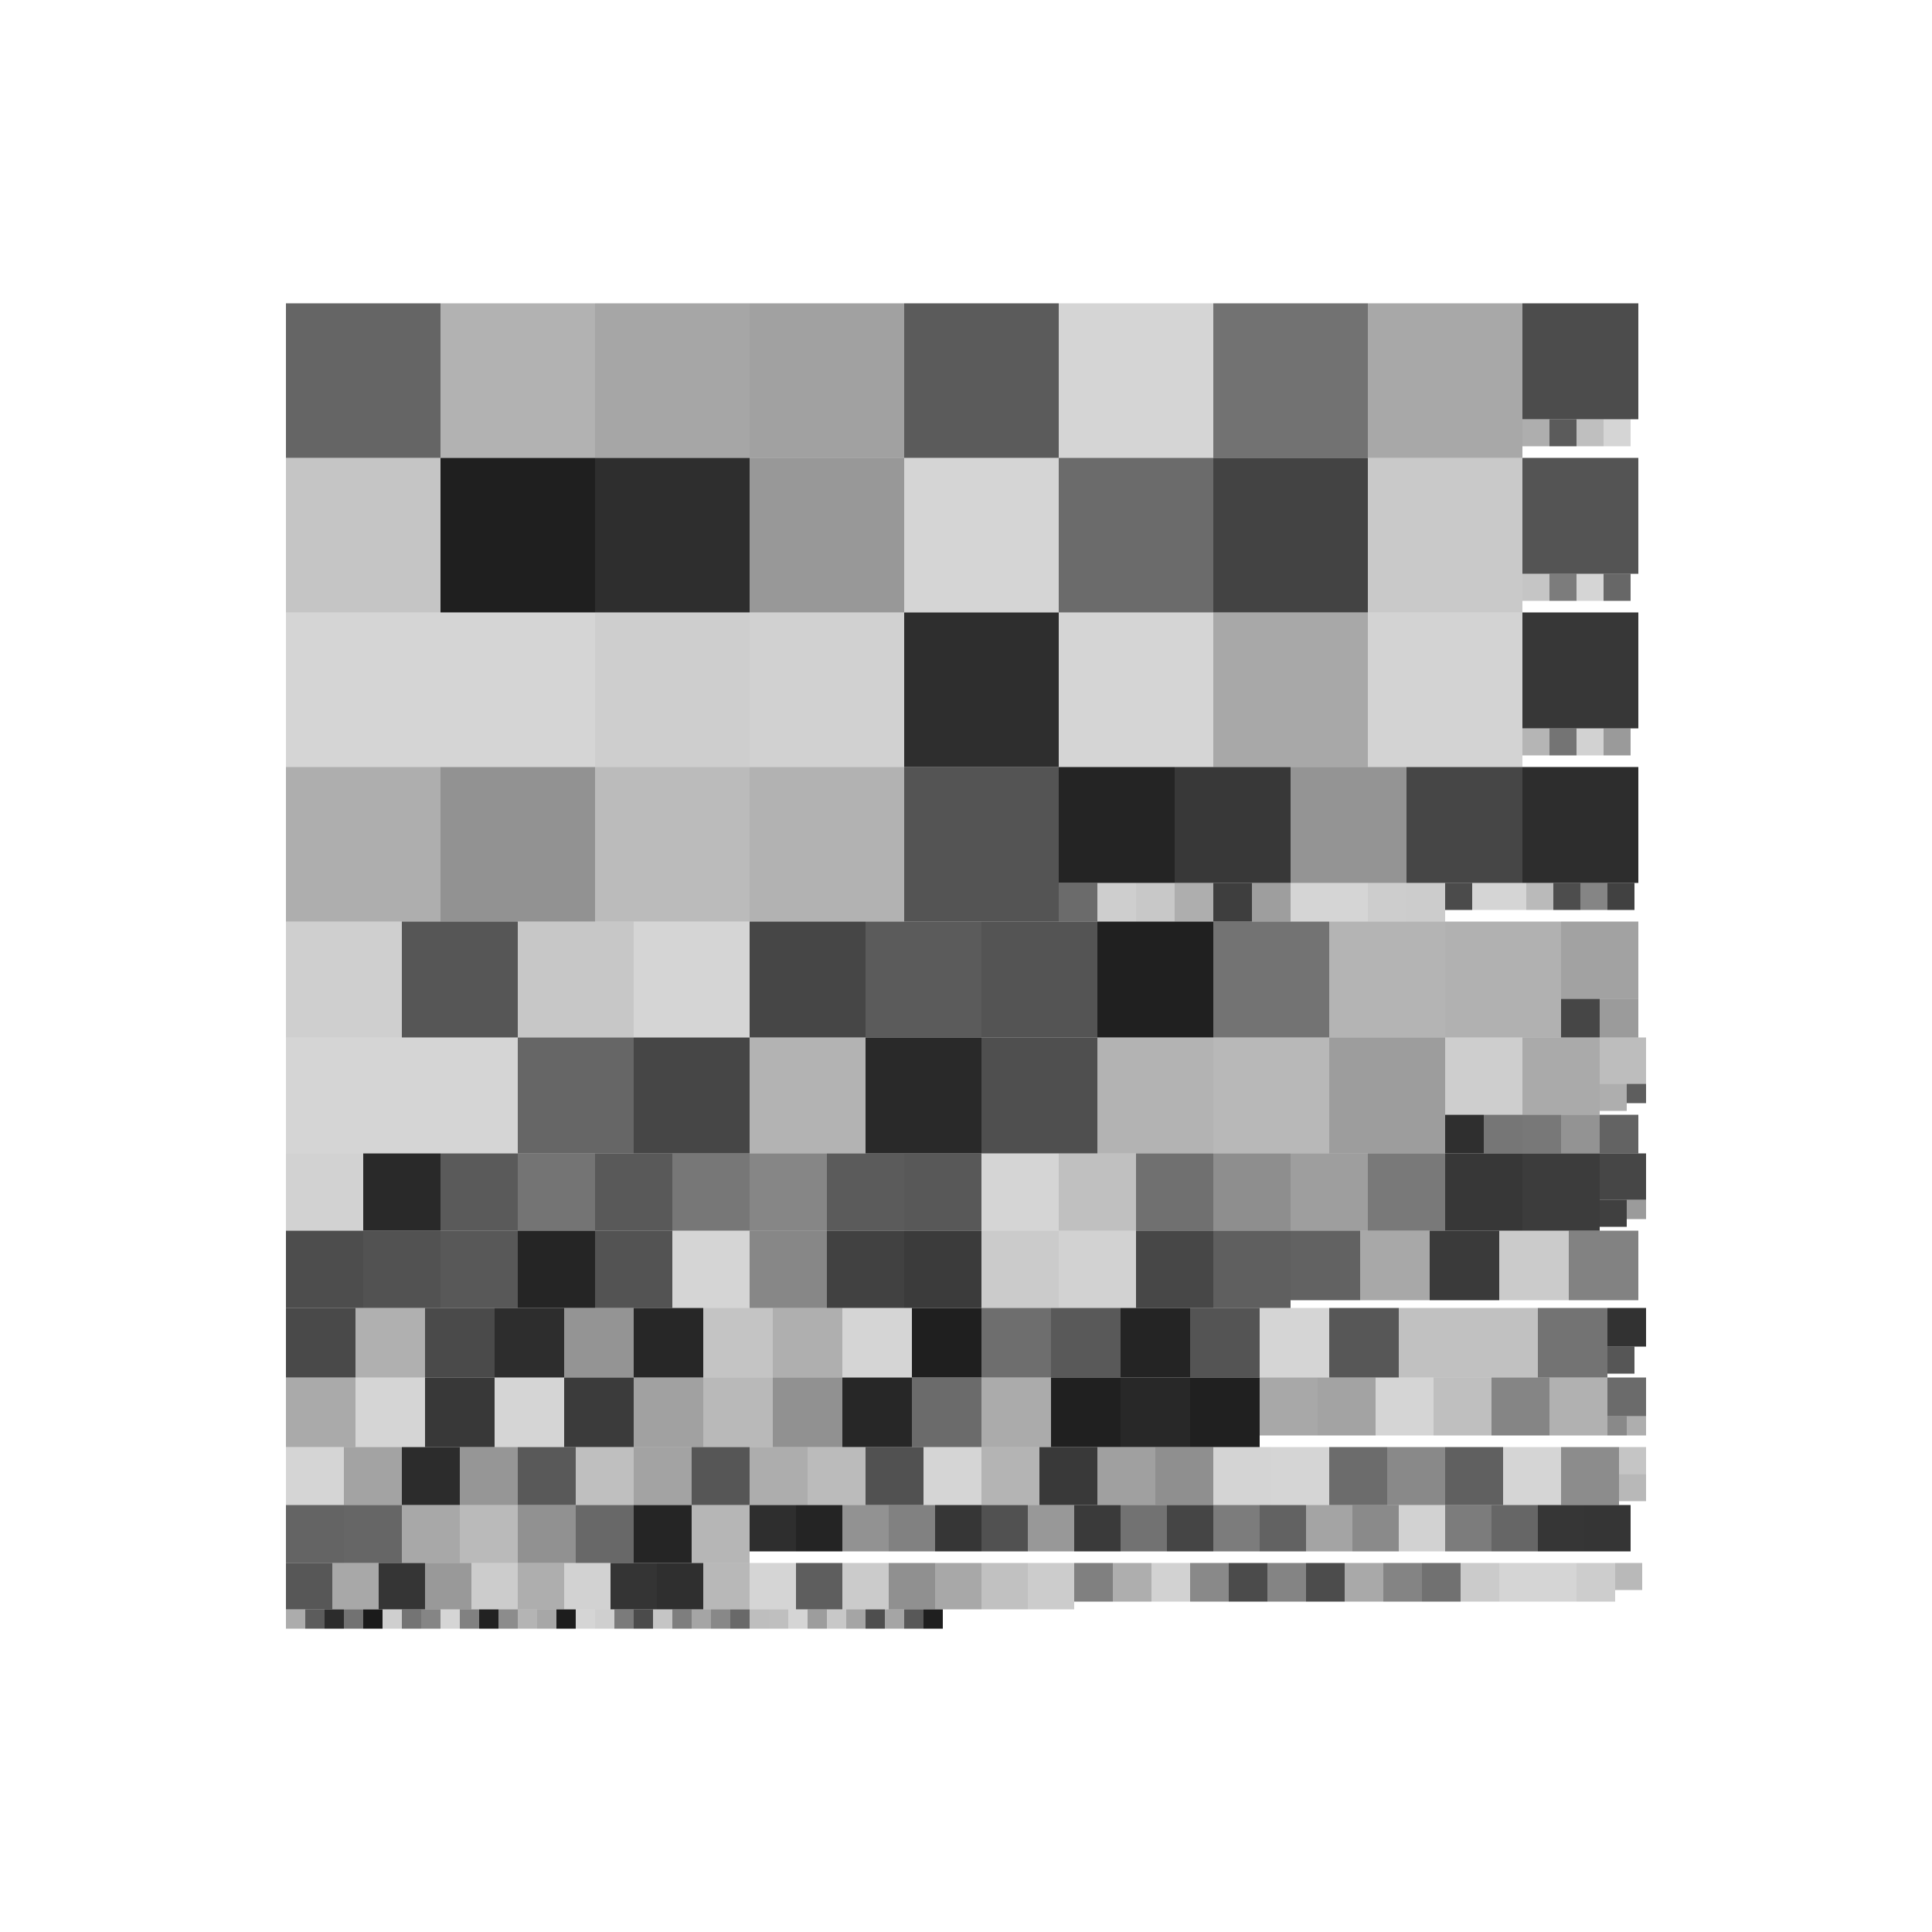
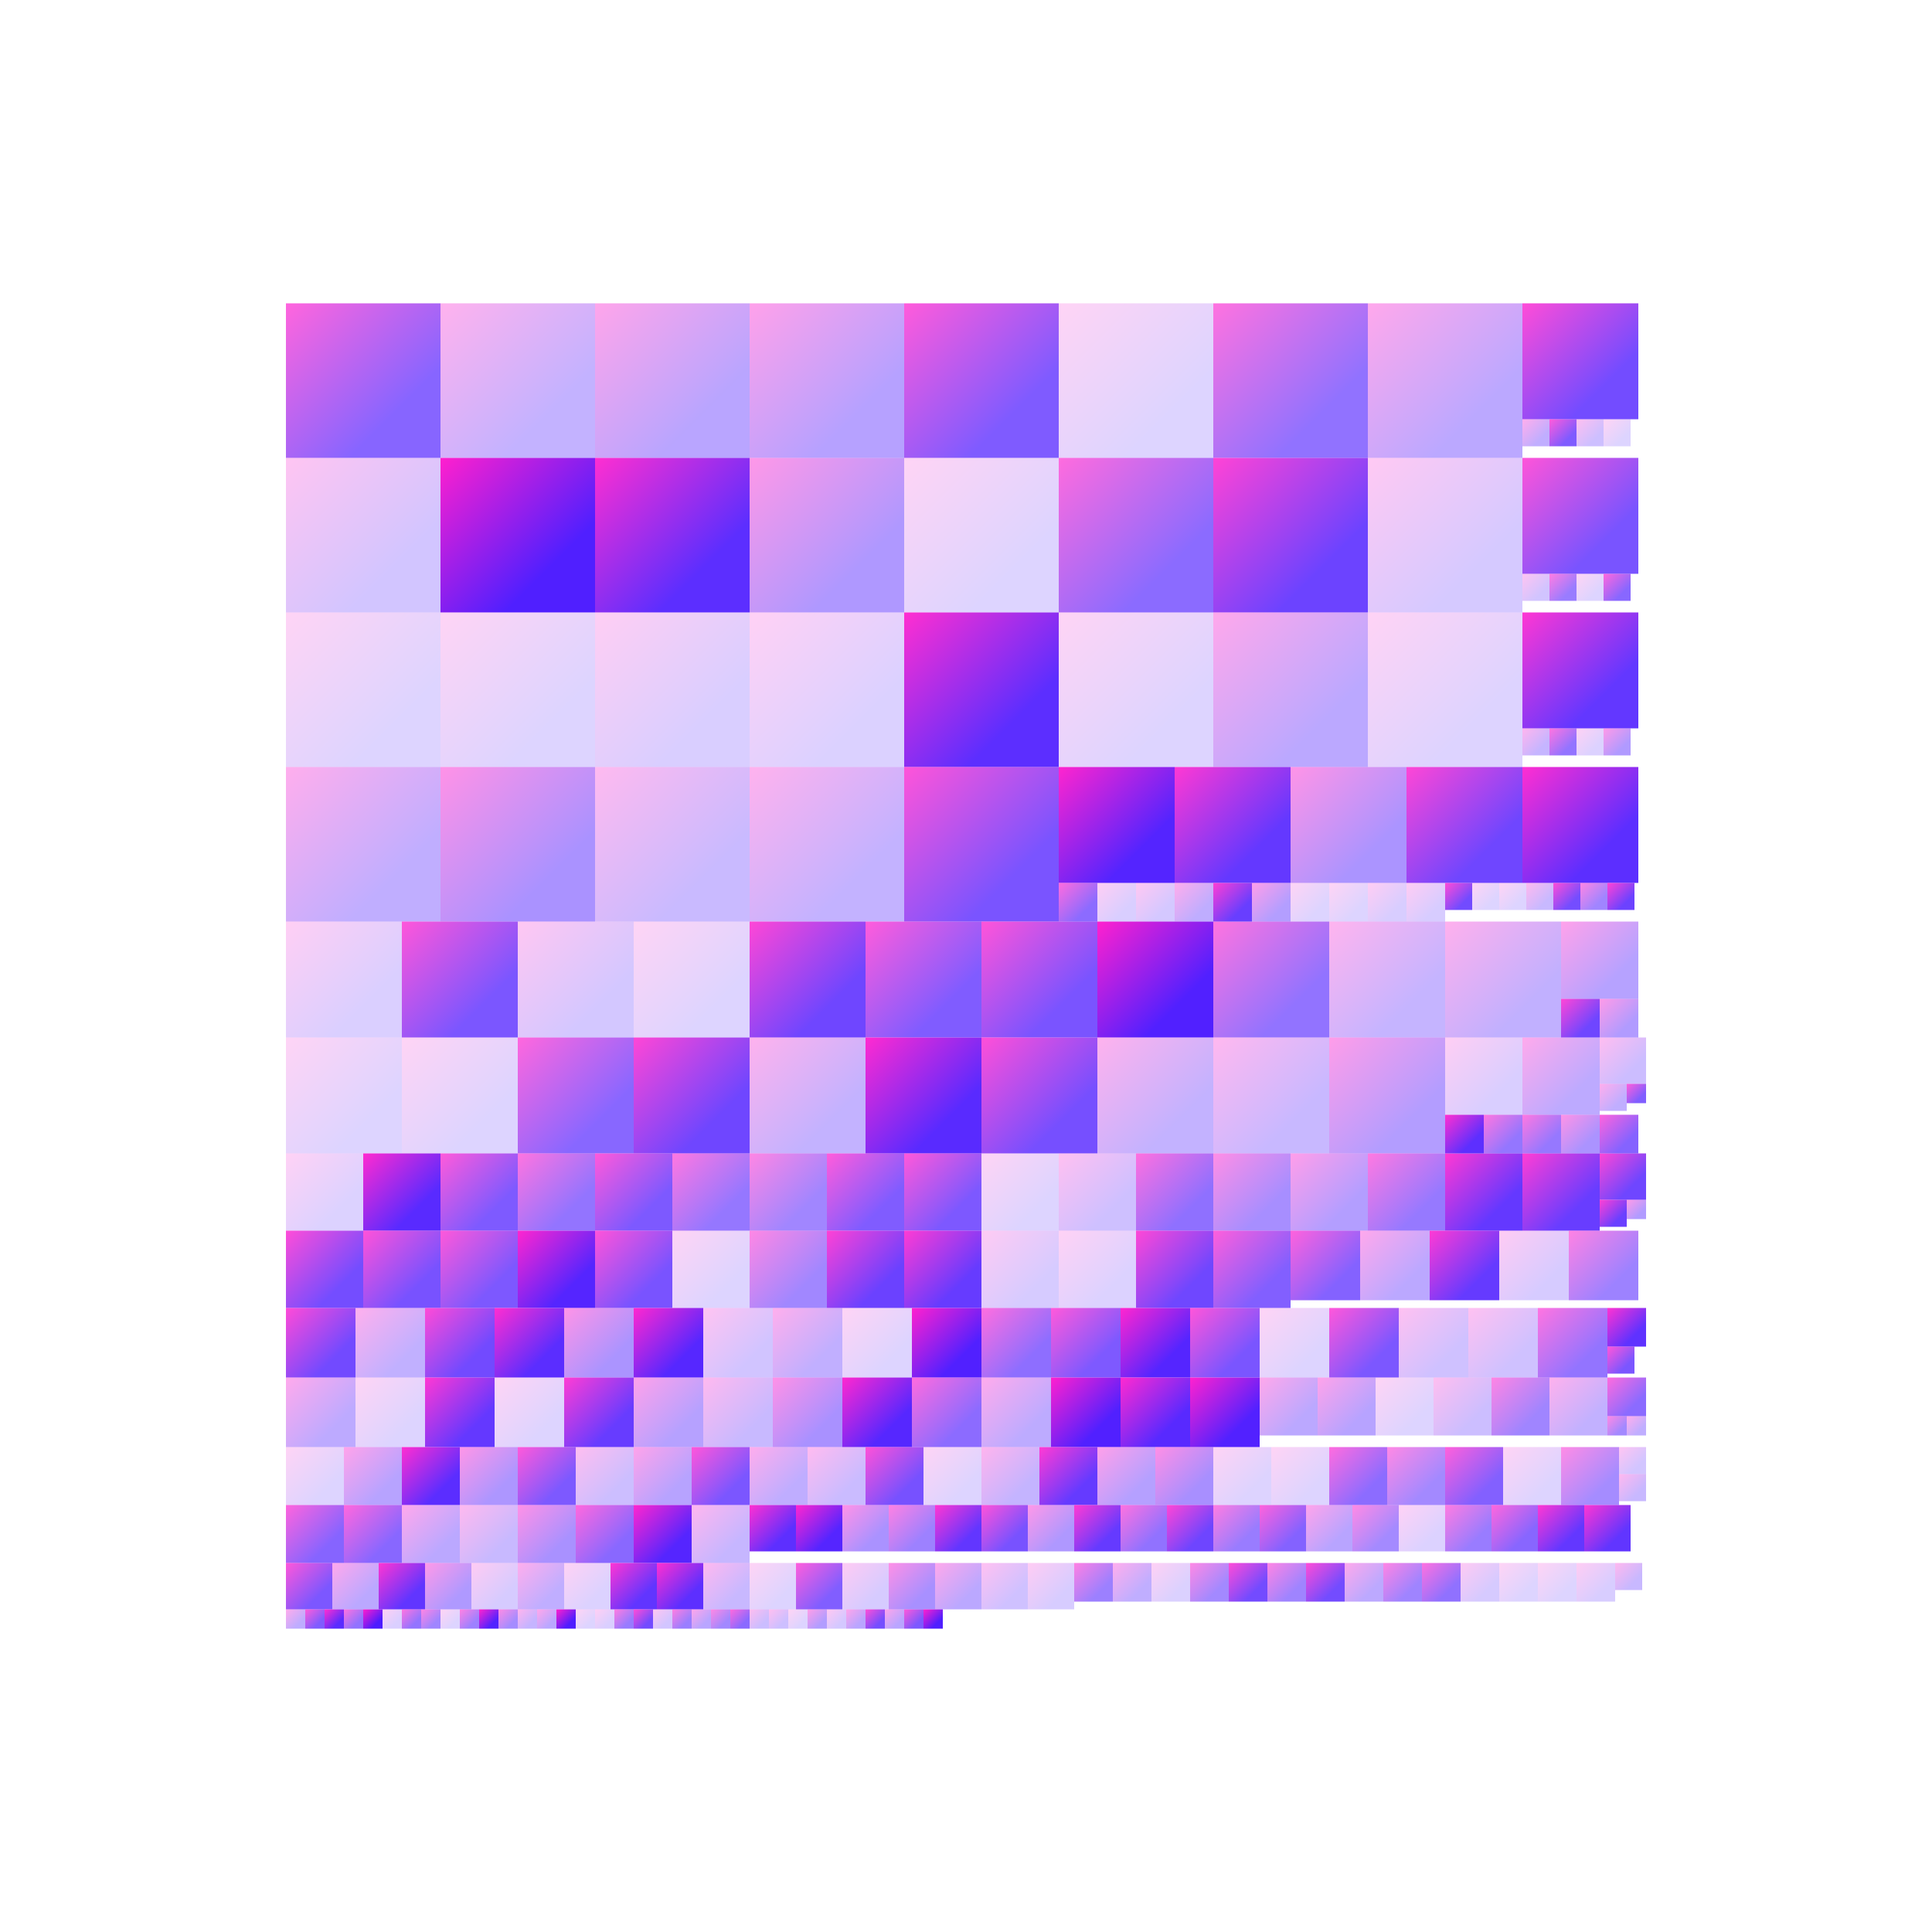
<svg xmlns="http://www.w3.org/2000/svg" width="500" height="500" style="width: 500px; height: 500px;">
-   <g transform="translate(               74,               78.5             )">
+   <linearGradient id="gradient" gradientTransform="rotate(45)">
+     <stop offset="0%" stop-color="#FF00C7" />
+     <stop offset="100%" stop-color="#3800ff" />
+   </linearGradient>
+   <g transform="translate(               74,               78.5             )" fill="url(#gradient)">
    <g>
      <rect x="0" y="0" width="40" height="40" style="fill-opacity: 0.605;" />
    </g>
    <g>
      <rect x="40" y="0" width="40" height="40" style="fill-opacity: 0.302;" />
    </g>
    <g>
      <rect x="80" y="0" width="40" height="40" style="fill-opacity: 0.351;" />
    </g>
    <g>
      <rect x="120" y="0" width="40" height="40" style="fill-opacity: 0.369;" />
    </g>
    <g>
      <rect x="160" y="0" width="40" height="40" style="fill-opacity: 0.644;" />
    </g>
    <g>
      <rect x="200" y="0" width="40" height="40" style="fill-opacity: 0.167;" />
    </g>
    <g>
      <rect x="240" y="0" width="40" height="40" style="fill-opacity: 0.552;" />
    </g>
    <g>
      <rect x="280" y="0" width="40" height="40" style="fill-opacity: 0.342;" />
    </g>
    <g>
      <rect x="0" y="40" width="40" height="40" style="fill-opacity: 0.227;" />
    </g>
    <g>
      <rect x="40" y="40" width="40" height="40" style="fill-opacity: 0.878;" />
    </g>
    <g>
      <rect x="80" y="40" width="40" height="40" style="fill-opacity: 0.818;" />
    </g>
    <g>
      <rect x="120" y="40" width="40" height="40" style="fill-opacity: 0.403;" />
    </g>
    <g>
      <rect x="160" y="40" width="40" height="40" style="fill-opacity: 0.167;" />
    </g>
    <g>
      <rect x="200" y="40" width="40" height="40" style="fill-opacity: 0.579;" />
    </g>
    <g>
      <rect x="240" y="40" width="40" height="40" style="fill-opacity: 0.738;" />
    </g>
    <g>
      <rect x="280" y="40" width="40" height="40" style="fill-opacity: 0.213;" />
    </g>
    <g>
      <rect x="0" y="80" width="40" height="40" style="fill-opacity: 0.167;" />
    </g>
    <g>
      <rect x="40" y="80" width="40" height="40" style="fill-opacity: 0.167;" />
    </g>
    <g>
      <rect x="80" y="80" width="40" height="40" style="fill-opacity: 0.192;" />
    </g>
    <g>
      <rect x="120" y="80" width="40" height="40" style="fill-opacity: 0.182;" />
    </g>
    <g>
      <rect x="160" y="80" width="40" height="40" style="fill-opacity: 0.819;" />
    </g>
    <g>
      <rect x="200" y="80" width="40" height="40" style="fill-opacity: 0.167;" />
    </g>
    <g>
      <rect x="240" y="80" width="40" height="40" style="fill-opacity: 0.341;" />
    </g>
    <g>
      <rect x="280" y="80" width="40" height="40" style="fill-opacity: 0.172;" />
    </g>
    <g>
      <rect x="0" y="120" width="40" height="40" style="fill-opacity: 0.318;" />
    </g>
    <g>
      <rect x="40" y="120" width="40" height="40" style="fill-opacity: 0.428;" />
    </g>
    <g>
      <rect x="80" y="120" width="40" height="40" style="fill-opacity: 0.269;" />
    </g>
    <g>
      <rect x="120" y="120" width="40" height="40" style="fill-opacity: 0.302;" />
    </g>
    <g>
      <rect x="160" y="120" width="40" height="40" style="fill-opacity: 0.67;" />
    </g>
    <g>
      <rect x="200" y="120" width="30" height="30" style="fill-opacity: 0.857;" />
    </g>
    <g>
      <rect x="230" y="120" width="30" height="30" style="fill-opacity: 0.78;" />
    </g>
    <g>
      <rect x="260" y="120" width="30" height="30" style="fill-opacity: 0.419;" />
    </g>
    <g>
      <rect x="290" y="120" width="30" height="30" style="fill-opacity: 0.724;" />
    </g>
    <g>
      <rect x="320" y="120" width="30" height="30" style="fill-opacity: 0.821;" />
    </g>
    <g>
      <rect x="320" y="80" width="30" height="30" style="fill-opacity: 0.785;" />
    </g>
    <g>
      <rect x="320" y="40" width="30" height="30" style="fill-opacity: 0.669;" />
    </g>
    <g>
      <rect x="320" y="0" width="30" height="30" style="fill-opacity: 0.703;" />
    </g>
    <g>
      <rect x="0" y="160" width="30" height="30" style="fill-opacity: 0.189;" />
    </g>
    <g>
      <rect x="30" y="160" width="30" height="30" style="fill-opacity: 0.663;" />
    </g>
    <g>
      <rect x="60" y="160" width="30" height="30" style="fill-opacity: 0.22;" />
    </g>
    <g>
      <rect x="90" y="160" width="30" height="30" style="fill-opacity: 0.167;" />
    </g>
    <g>
      <rect x="120" y="160" width="30" height="30" style="fill-opacity: 0.725;" />
    </g>
    <g>
      <rect x="150" y="160" width="30" height="30" style="fill-opacity: 0.641;" />
    </g>
    <g>
      <rect x="180" y="160" width="30" height="30" style="fill-opacity: 0.671;" />
    </g>
    <g>
      <rect x="210" y="160" width="30" height="30" style="fill-opacity: 0.875;" />
    </g>
    <g>
      <rect x="240" y="160" width="30" height="30" style="fill-opacity: 0.548;" />
    </g>
    <g>
      <rect x="270" y="160" width="30" height="30" style="fill-opacity: 0.295;" />
    </g>
    <g>
      <rect x="300" y="160" width="30" height="30" style="fill-opacity: 0.308;" />
    </g>
    <g>
      <rect x="0" y="190" width="30" height="30" style="fill-opacity: 0.167;" />
    </g>
    <g>
      <rect x="30" y="190" width="30" height="30" style="fill-opacity: 0.167;" />
    </g>
    <g>
      <rect x="60" y="190" width="30" height="30" style="fill-opacity: 0.598;" />
    </g>
    <g>
      <rect x="90" y="190" width="30" height="30" style="fill-opacity: 0.724;" />
    </g>
    <g>
      <rect x="120" y="190" width="30" height="30" style="fill-opacity: 0.3;" />
    </g>
    <g>
      <rect x="150" y="190" width="30" height="30" style="fill-opacity: 0.836;" />
    </g>
    <g>
      <rect x="180" y="190" width="30" height="30" style="fill-opacity: 0.69;" />
    </g>
    <g>
      <rect x="210" y="190" width="30" height="30" style="fill-opacity: 0.3;" />
    </g>
    <g>
      <rect x="240" y="190" width="30" height="30" style="fill-opacity: 0.28;" />
    </g>
    <g>
      <rect x="270" y="190" width="30" height="30" style="fill-opacity: 0.384;" />
    </g>
    <g>
      <rect x="300" y="190" width="20" height="20" style="fill-opacity: 0.192;" />
    </g>
    <g>
      <rect x="320" y="190" width="20" height="20" style="fill-opacity: 0.333;" />
    </g>
    <g>
      <rect x="330" y="160" width="20" height="20" style="fill-opacity: 0.365;" />
    </g>
    <g>
      <rect x="0" y="220" width="20" height="20" style="fill-opacity: 0.178;" />
    </g>
    <g>
      <rect x="20" y="220" width="20" height="20" style="fill-opacity: 0.836;" />
    </g>
    <g>
      <rect x="40" y="220" width="20" height="20" style="fill-opacity: 0.647;" />
    </g>
    <g>
      <rect x="60" y="220" width="20" height="20" style="fill-opacity: 0.545;" />
    </g>
    <g>
      <rect x="80" y="220" width="20" height="20" style="fill-opacity: 0.651;" />
    </g>
    <g>
      <rect x="100" y="220" width="20" height="20" style="fill-opacity: 0.535;" />
    </g>
    <g>
      <rect x="120" y="220" width="20" height="20" style="fill-opacity: 0.474;" />
    </g>
    <g>
      <rect x="140" y="220" width="20" height="20" style="fill-opacity: 0.641;" />
    </g>
    <g>
      <rect x="160" y="220" width="20" height="20" style="fill-opacity: 0.654;" />
    </g>
    <g>
      <rect x="180" y="220" width="20" height="20" style="fill-opacity: 0.167;" />
    </g>
    <g>
      <rect x="200" y="220" width="20" height="20" style="fill-opacity: 0.249;" />
    </g>
    <g>
      <rect x="220" y="220" width="20" height="20" style="fill-opacity: 0.56;" />
    </g>
    <g>
      <rect x="240" y="220" width="20" height="20" style="fill-opacity: 0.443;" />
    </g>
    <g>
      <rect x="260" y="220" width="20" height="20" style="fill-opacity: 0.382;" />
    </g>
    <g>
      <rect x="280" y="220" width="20" height="20" style="fill-opacity: 0.526;" />
    </g>
    <g>
      <rect x="300" y="220" width="20" height="20" style="fill-opacity: 0.782;" />
    </g>
    <g>
      <rect x="320" y="220" width="20" height="20" style="fill-opacity: 0.762;" />
    </g>
    <g>
      <rect x="0" y="240" width="20" height="20" style="fill-opacity: 0.699;" />
    </g>
    <g>
      <rect x="20" y="240" width="20" height="20" style="fill-opacity: 0.679;" />
    </g>
    <g>
      <rect x="40" y="240" width="20" height="20" style="fill-opacity: 0.653;" />
    </g>
    <g>
      <rect x="60" y="240" width="20" height="20" style="fill-opacity: 0.854;" />
    </g>
    <g>
      <rect x="80" y="240" width="20" height="20" style="fill-opacity: 0.675;" />
    </g>
    <g>
      <rect x="100" y="240" width="20" height="20" style="fill-opacity: 0.167;" />
    </g>
    <g>
      <rect x="120" y="240" width="20" height="20" style="fill-opacity: 0.47;" />
    </g>
    <g>
      <rect x="140" y="240" width="20" height="20" style="fill-opacity: 0.745;" />
    </g>
    <g>
      <rect x="160" y="240" width="20" height="20" style="fill-opacity: 0.767;" />
    </g>
    <g>
      <rect x="180" y="240" width="20" height="20" style="fill-opacity: 0.204;" />
    </g>
    <g>
      <rect x="200" y="240" width="20" height="20" style="fill-opacity: 0.177;" />
    </g>
    <g>
      <rect x="220" y="240" width="20" height="20" style="fill-opacity: 0.72;" />
    </g>
    <g>
      <rect x="240" y="240" width="20" height="20" style="fill-opacity: 0.626;" />
    </g>
    <g>
      <rect x="260" y="240" width="18" height="18" style="fill-opacity: 0.616;" />
    </g>
    <g>
      <rect x="278" y="240" width="18" height="18" style="fill-opacity: 0.343;" />
    </g>
    <g>
      <rect x="296" y="240" width="18" height="18" style="fill-opacity: 0.773;" />
    </g>
    <g>
      <rect x="314" y="240" width="18" height="18" style="fill-opacity: 0.205;" />
    </g>
    <g>
      <rect x="332" y="240" width="18" height="18" style="fill-opacity: 0.491;" />
    </g>
    <g>
      <rect x="0" y="260" width="18" height="18" style="fill-opacity: 0.711;" />
    </g>
    <g>
      <rect x="18" y="260" width="18" height="18" style="fill-opacity: 0.31;" />
    </g>
    <g>
      <rect x="36" y="260" width="18" height="18" style="fill-opacity: 0.709;" />
    </g>
    <g>
      <rect x="54" y="260" width="18" height="18" style="fill-opacity: 0.822;" />
    </g>
    <g>
      <rect x="72" y="260" width="18" height="18" style="fill-opacity: 0.419;" />
    </g>
    <g>
      <rect x="90" y="260" width="18" height="18" style="fill-opacity: 0.846;" />
    </g>
    <g>
      <rect x="108" y="260" width="18" height="18" style="fill-opacity: 0.233;" />
    </g>
    <g>
      <rect x="126" y="260" width="18" height="18" style="fill-opacity: 0.313;" />
    </g>
    <g>
      <rect x="144" y="260" width="18" height="18" style="fill-opacity: 0.167;" />
    </g>
    <g>
      <rect x="162" y="260" width="18" height="18" style="fill-opacity: 0.876;" />
    </g>
    <g>
      <rect x="180" y="260" width="18" height="18" style="fill-opacity: 0.569;" />
    </g>
    <g>
      <rect x="198" y="260" width="18" height="18" style="fill-opacity: 0.652;" />
    </g>
    <g>
      <rect x="216" y="260" width="18" height="18" style="fill-opacity: 0.856;" />
    </g>
    <g>
      <rect x="234" y="260" width="18" height="18" style="fill-opacity: 0.668;" />
    </g>
    <g>
      <rect x="252" y="260" width="18" height="18" style="fill-opacity: 0.167;" />
    </g>
    <g>
      <rect x="270" y="260" width="18" height="18" style="fill-opacity: 0.66;" />
    </g>
    <g>
      <rect x="288" y="260" width="18" height="18" style="fill-opacity: 0.244;" />
    </g>
    <g>
      <rect x="306" y="260" width="18" height="18" style="fill-opacity: 0.243;" />
    </g>
    <g>
      <rect x="324" y="260" width="18" height="18" style="fill-opacity: 0.547;" />
    </g>
    <g>
      <rect x="0" y="278" width="18" height="18" style="fill-opacity: 0.335;" />
    </g>
    <g>
      <rect x="18" y="278" width="18" height="18" style="fill-opacity: 0.167;" />
    </g>
    <g>
      <rect x="36" y="278" width="18" height="18" style="fill-opacity: 0.781;" />
    </g>
    <g>
      <rect x="54" y="278" width="18" height="18" style="fill-opacity: 0.167;" />
    </g>
    <g>
      <rect x="72" y="278" width="18" height="18" style="fill-opacity: 0.766;" />
    </g>
    <g>
      <rect x="90" y="278" width="18" height="18" style="fill-opacity: 0.369;" />
    </g>
    <g>
      <rect x="108" y="278" width="18" height="18" style="fill-opacity: 0.274;" />
    </g>
    <g>
      <rect x="126" y="278" width="18" height="18" style="fill-opacity: 0.433;" />
    </g>
    <g>
      <rect x="144" y="278" width="18" height="18" style="fill-opacity: 0.847;" />
    </g>
    <g>
      <rect x="162" y="278" width="18" height="18" style="fill-opacity: 0.581;" />
    </g>
    <g>
      <rect x="180" y="278" width="18" height="18" style="fill-opacity: 0.33;" />
    </g>
    <g>
      <rect x="198" y="278" width="18" height="18" style="fill-opacity: 0.875;" />
    </g>
    <g>
      <rect x="216" y="278" width="18" height="18" style="fill-opacity: 0.841;" />
    </g>
    <g>
      <rect x="234" y="278" width="18" height="18" style="fill-opacity: 0.872;" />
    </g>
    <g>
      <rect x="252" y="278" width="15" height="15" style="fill-opacity: 0.34;" />
    </g>
    <g>
      <rect x="267" y="278" width="15" height="15" style="fill-opacity: 0.36;" />
    </g>
    <g>
      <rect x="282" y="278" width="15" height="15" style="fill-opacity: 0.167;" />
    </g>
    <g>
      <rect x="297" y="278" width="15" height="15" style="fill-opacity: 0.253;" />
    </g>
    <g>
      <rect x="312" y="278" width="15" height="15" style="fill-opacity: 0.477;" />
    </g>
    <g>
      <rect x="327" y="278" width="15" height="15" style="fill-opacity: 0.305;" />
    </g>
    <g>
      <rect x="0" y="296" width="15" height="15" style="fill-opacity: 0.167;" />
    </g>
    <g>
      <rect x="15" y="296" width="15" height="15" style="fill-opacity: 0.362;" />
    </g>
    <g>
      <rect x="30" y="296" width="15" height="15" style="fill-opacity: 0.825;" />
    </g>
    <g>
      <rect x="45" y="296" width="15" height="15" style="fill-opacity: 0.412;" />
    </g>
    <g>
      <rect x="60" y="296" width="15" height="15" style="fill-opacity: 0.65;" />
    </g>
    <g>
      <rect x="75" y="296" width="15" height="15" style="fill-opacity: 0.253;" />
    </g>
    <g>
      <rect x="90" y="296" width="15" height="15" style="fill-opacity: 0.36;" />
    </g>
    <g>
      <rect x="105" y="296" width="15" height="15" style="fill-opacity: 0.664;" />
    </g>
    <g>
      <rect x="120" y="296" width="15" height="15" style="fill-opacity: 0.322;" />
    </g>
    <g>
      <rect x="135" y="296" width="15" height="15" style="fill-opacity: 0.268;" />
    </g>
    <g>
      <rect x="150" y="296" width="15" height="15" style="fill-opacity: 0.681;" />
    </g>
    <g>
      <rect x="165" y="296" width="15" height="15" style="fill-opacity: 0.167;" />
    </g>
    <g>
      <rect x="180" y="296" width="15" height="15" style="fill-opacity: 0.293;" />
    </g>
    <g>
      <rect x="195" y="296" width="15" height="15" style="fill-opacity: 0.774;" />
    </g>
    <g>
      <rect x="210" y="296" width="15" height="15" style="fill-opacity: 0.373;" />
    </g>
    <g>
      <rect x="225" y="296" width="15" height="15" style="fill-opacity: 0.438;" />
    </g>
    <g>
      <rect x="240" y="296" width="15" height="15" style="fill-opacity: 0.171;" />
    </g>
    <g>
      <rect x="255" y="296" width="15" height="15" style="fill-opacity: 0.167;" />
    </g>
    <g>
      <rect x="270" y="296" width="15" height="15" style="fill-opacity: 0.578;" />
    </g>
    <g>
      <rect x="285" y="296" width="15" height="15" style="fill-opacity: 0.464;" />
    </g>
    <g>
      <rect x="300" y="296" width="15" height="15" style="fill-opacity: 0.623;" />
    </g>
    <g>
      <rect x="315" y="296" width="15" height="15" style="fill-opacity: 0.167;" />
    </g>
    <g>
      <rect x="330" y="296" width="15" height="15" style="fill-opacity: 0.452;" />
    </g>
    <g>
      <rect x="0" y="311" width="15" height="15" style="fill-opacity: 0.609;" />
    </g>
    <g>
      <rect x="15" y="311" width="15" height="15" style="fill-opacity: 0.598;" />
    </g>
    <g>
      <rect x="30" y="311" width="15" height="15" style="fill-opacity: 0.343;" />
    </g>
    <g>
      <rect x="45" y="311" width="15" height="15" style="fill-opacity: 0.273;" />
    </g>
    <g>
      <rect x="60" y="311" width="15" height="15" style="fill-opacity: 0.432;" />
    </g>
    <g>
      <rect x="75" y="311" width="15" height="15" style="fill-opacity: 0.593;" />
    </g>
    <g>
      <rect x="90" y="311" width="15" height="15" style="fill-opacity: 0.853;" />
    </g>
    <g>
      <rect x="105" y="311" width="15" height="15" style="fill-opacity: 0.287;" />
    </g>
    <g>
      <rect x="120" y="311" width="12" height="12" style="fill-opacity: 0.817;" />
    </g>
    <g>
      <rect x="132" y="311" width="12" height="12" style="fill-opacity: 0.856;" />
    </g>
    <g>
      <rect x="144" y="311" width="12" height="12" style="fill-opacity: 0.429;" />
    </g>
    <g>
      <rect x="156" y="311" width="12" height="12" style="fill-opacity: 0.494;" />
    </g>
    <g>
      <rect x="168" y="311" width="12" height="12" style="fill-opacity: 0.788;" />
    </g>
    <g>
      <rect x="180" y="311" width="12" height="12" style="fill-opacity: 0.68;" />
    </g>
    <g>
      <rect x="192" y="311" width="12" height="12" style="fill-opacity: 0.403;" />
    </g>
    <g>
      <rect x="204" y="311" width="12" height="12" style="fill-opacity: 0.772;" />
    </g>
    <g>
      <rect x="216" y="311" width="12" height="12" style="fill-opacity: 0.553;" />
    </g>
    <g>
      <rect x="228" y="311" width="12" height="12" style="fill-opacity: 0.729;" />
    </g>
    <g>
      <rect x="240" y="311" width="12" height="12" style="fill-opacity: 0.512;" />
    </g>
    <g>
      <rect x="252" y="311" width="12" height="12" style="fill-opacity: 0.616;" />
    </g>
    <g>
      <rect x="264" y="311" width="12" height="12" style="fill-opacity: 0.358;" />
    </g>
    <g>
      <rect x="276" y="311" width="12" height="12" style="fill-opacity: 0.459;" />
    </g>
    <g>
      <rect x="288" y="311" width="12" height="12" style="fill-opacity: 0.178;" />
    </g>
    <g>
      <rect x="300" y="311" width="12" height="12" style="fill-opacity: 0.513;" />
    </g>
    <g>
      <rect x="312" y="311" width="12" height="12" style="fill-opacity: 0.6;" />
    </g>
    <g>
      <rect x="324" y="311" width="12" height="12" style="fill-opacity: 0.786;" />
    </g>
    <g>
      <rect x="336" y="311" width="12" height="12" style="fill-opacity: 0.791;" />
    </g>
    <g>
      <rect x="340" y="220" width="12" height="12" style="fill-opacity: 0.724;" />
    </g>
    <g>
      <rect x="340" y="190" width="12" height="12" style="fill-opacity: 0.26;" />
    </g>
    <g>
      <rect x="0" y="326" width="12" height="12" style="fill-opacity: 0.658;" />
    </g>
    <g>
      <rect x="12" y="326" width="12" height="12" style="fill-opacity: 0.343;" />
    </g>
    <g>
      <rect x="24" y="326" width="12" height="12" style="fill-opacity: 0.792;" />
    </g>
    <g>
      <rect x="36" y="326" width="12" height="12" style="fill-opacity: 0.4;" />
    </g>
    <g>
      <rect x="48" y="326" width="12" height="12" style="fill-opacity: 0.203;" />
    </g>
    <g>
      <rect x="60" y="326" width="12" height="12" style="fill-opacity: 0.318;" />
    </g>
    <g>
      <rect x="72" y="326" width="12" height="12" style="fill-opacity: 0.176;" />
    </g>
    <g>
      <rect x="84" y="326" width="12" height="12" style="fill-opacity: 0.793;" />
    </g>
    <g>
      <rect x="96" y="326" width="12" height="12" style="fill-opacity: 0.814;" />
    </g>
    <g>
      <rect x="108" y="326" width="12" height="12" style="fill-opacity: 0.28;" />
    </g>
    <g>
      <rect x="120" y="326" width="12" height="12" style="fill-opacity: 0.167;" />
    </g>
    <g>
      <rect x="132" y="326" width="12" height="12" style="fill-opacity: 0.632;" />
    </g>
    <g>
      <rect x="144" y="326" width="12" height="12" style="fill-opacity: 0.204;" />
    </g>
    <g>
      <rect x="156" y="326" width="12" height="12" style="fill-opacity: 0.435;" />
    </g>
    <g>
      <rect x="168" y="326" width="12" height="12" style="fill-opacity: 0.34;" />
    </g>
    <g>
      <rect x="180" y="326" width="12" height="12" style="fill-opacity: 0.245;" />
    </g>
    <g>
      <rect x="192" y="326" width="12" height="12" style="fill-opacity: 0.2;" />
    </g>
    <g>
      <rect x="204" y="326" width="10" height="10" style="fill-opacity: 0.498;" />
    </g>
    <g>
      <rect x="214" y="326" width="10" height="10" style="fill-opacity: 0.318;" />
    </g>
    <g>
      <rect x="224" y="326" width="10" height="10" style="fill-opacity: 0.179;" />
    </g>
    <g>
      <rect x="234" y="326" width="10" height="10" style="fill-opacity: 0.462;" />
    </g>
    <g>
      <rect x="244" y="326" width="10" height="10" style="fill-opacity: 0.707;" />
    </g>
    <g>
      <rect x="254" y="326" width="10" height="10" style="fill-opacity: 0.483;" />
    </g>
    <g>
      <rect x="264" y="326" width="10" height="10" style="fill-opacity: 0.701;" />
    </g>
    <g>
      <rect x="274" y="326" width="10" height="10" style="fill-opacity: 0.336;" />
    </g>
    <g>
      <rect x="284" y="326" width="10" height="10" style="fill-opacity: 0.483;" />
    </g>
    <g>
      <rect x="294" y="326" width="10" height="10" style="fill-opacity: 0.556;" />
    </g>
    <g>
      <rect x="304" y="326" width="10" height="10" style="fill-opacity: 0.207;" />
    </g>
    <g>
      <rect x="314" y="326" width="10" height="10" style="fill-opacity: 0.167;" />
    </g>
    <g>
      <rect x="324" y="326" width="10" height="10" style="fill-opacity: 0.167;" />
    </g>
    <g>
      <rect x="334" y="326" width="10" height="10" style="fill-opacity: 0.196;" />
    </g>
    <g>
      <rect x="342" y="278" width="10" height="10" style="fill-opacity: 0.58;" />
    </g>
    <g>
      <rect x="342" y="260" width="10" height="10" style="fill-opacity: 0.804;" />
    </g>
    <g>
      <rect x="300" y="210" width="10" height="10" style="fill-opacity: 0.814;" />
    </g>
    <g>
      <rect x="310" y="210" width="10" height="10" style="fill-opacity: 0.536;" />
    </g>
    <g>
      <rect x="320" y="210" width="10" height="10" style="fill-opacity: 0.529;" />
    </g>
    <g>
      <rect x="330" y="210" width="10" height="10" style="fill-opacity: 0.422;" />
    </g>
    <g>
      <rect x="340" y="210" width="10" height="10" style="fill-opacity: 0.613;" />
    </g>
    <g>
      <rect x="330" y="180" width="10" height="10" style="fill-opacity: 0.726;" />
    </g>
    <g>
      <rect x="340" y="180" width="10" height="10" style="fill-opacity: 0.391;" />
    </g>
    <g>
      <rect x="200" y="150" width="10" height="10" style="fill-opacity: 0.581;" />
    </g>
    <g>
      <rect x="210" y="150" width="10" height="10" style="fill-opacity: 0.193;" />
    </g>
    <g>
      <rect x="220" y="150" width="10" height="10" style="fill-opacity: 0.217;" />
    </g>
    <g>
      <rect x="230" y="150" width="10" height="10" style="fill-opacity: 0.32;" />
    </g>
    <g>
      <rect x="240" y="150" width="10" height="10" style="fill-opacity: 0.755;" />
    </g>
    <g>
      <rect x="250" y="150" width="10" height="10" style="fill-opacity: 0.38;" />
    </g>
    <g>
      <rect x="260" y="150" width="10" height="10" style="fill-opacity: 0.167;" />
    </g>
    <g>
      <rect x="270" y="150" width="10" height="10" style="fill-opacity: 0.167;" />
    </g>
    <g>
      <rect x="280" y="150" width="10" height="10" style="fill-opacity: 0.196;" />
    </g>
    <g>
      <rect x="290" y="150" width="10" height="10" style="fill-opacity: 0.201;" />
    </g>
    <g>
      <rect x="344" y="326" width="7" height="7" style="fill-opacity: 0.277;" />
    </g>
    <g>
      <rect x="345" y="296" width="7" height="7" style="fill-opacity: 0.229;" />
    </g>
    <g>
      <rect x="345" y="303" width="7" height="7" style="fill-opacity: 0.279;" />
    </g>
    <g>
      <rect x="342" y="270" width="7" height="7" style="fill-opacity: 0.663;" />
    </g>
    <g>
      <rect x="340" y="232" width="7" height="7" style="fill-opacity: 0.748;" />
    </g>
    <g>
      <rect x="340" y="202" width="7" height="7" style="fill-opacity: 0.319;" />
    </g>
    <g>
      <rect x="300" y="150" width="7" height="7" style="fill-opacity: 0.705;" />
    </g>
    <g>
      <rect x="307" y="150" width="7" height="7" style="fill-opacity: 0.167;" />
    </g>
    <g>
      <rect x="314" y="150" width="7" height="7" style="fill-opacity: 0.167;" />
    </g>
    <g>
      <rect x="321" y="150" width="7" height="7" style="fill-opacity: 0.273;" />
    </g>
    <g>
      <rect x="328" y="150" width="7" height="7" style="fill-opacity: 0.697;" />
    </g>
    <g>
      <rect x="335" y="150" width="7" height="7" style="fill-opacity: 0.48;" />
    </g>
    <g>
      <rect x="342" y="150" width="7" height="7" style="fill-opacity: 0.743;" />
    </g>
    <g>
      <rect x="320" y="110" width="7" height="7" style="fill-opacity: 0.29;" />
    </g>
    <g>
      <rect x="327" y="110" width="7" height="7" style="fill-opacity: 0.546;" />
    </g>
    <g>
      <rect x="334" y="110" width="7" height="7" style="fill-opacity: 0.176;" />
    </g>
    <g>
      <rect x="341" y="110" width="7" height="7" style="fill-opacity: 0.396;" />
    </g>
    <g>
      <rect x="320" y="70" width="7" height="7" style="fill-opacity: 0.23;" />
    </g>
    <g>
      <rect x="327" y="70" width="7" height="7" style="fill-opacity: 0.515;" />
    </g>
    <g>
      <rect x="334" y="70" width="7" height="7" style="fill-opacity: 0.167;" />
    </g>
    <g>
      <rect x="341" y="70" width="7" height="7" style="fill-opacity: 0.596;" />
    </g>
    <g>
      <rect x="320" y="30" width="7" height="7" style="fill-opacity: 0.317;" />
    </g>
    <g>
      <rect x="327" y="30" width="7" height="7" style="fill-opacity: 0.644;" />
    </g>
    <g>
      <rect x="334" y="30" width="7" height="7" style="fill-opacity: 0.251;" />
    </g>
    <g>
      <rect x="341" y="30" width="7" height="7" style="fill-opacity: 0.167;" />
    </g>
    <g>
      <rect x="347" y="202" width="5" height="5" style="fill-opacity: 0.631;" />
    </g>
    <g>
      <rect x="347" y="232" width="5" height="5" style="fill-opacity: 0.393;" />
    </g>
    <g>
      <rect x="342" y="288" width="5" height="5" style="fill-opacity: 0.462;" />
    </g>
    <g>
      <rect x="347" y="288" width="5" height="5" style="fill-opacity: 0.318;" />
    </g>
    <g>
      <rect x="0" y="338" width="5" height="5" style="fill-opacity: 0.325;" />
    </g>
    <g>
      <rect x="5" y="338" width="5" height="5" style="fill-opacity: 0.639;" />
    </g>
    <g>
      <rect x="10" y="338" width="5" height="5" style="fill-opacity: 0.828;" />
    </g>
    <g>
      <rect x="15" y="338" width="5" height="5" style="fill-opacity: 0.552;" />
    </g>
    <g>
      <rect x="20" y="338" width="5" height="5" style="fill-opacity: 0.894;" />
    </g>
    <g>
      <rect x="25" y="338" width="5" height="5" style="fill-opacity: 0.19;" />
    </g>
    <g>
      <rect x="30" y="338" width="5" height="5" style="fill-opacity: 0.546;" />
    </g>
    <g>
      <rect x="35" y="338" width="5" height="5" style="fill-opacity: 0.48;" />
    </g>
    <g>
      <rect x="40" y="338" width="5" height="5" style="fill-opacity: 0.167;" />
    </g>
    <g>
      <rect x="45" y="338" width="5" height="5" style="fill-opacity: 0.494;" />
    </g>
    <g>
      <rect x="50" y="338" width="5" height="5" style="fill-opacity: 0.866;" />
    </g>
    <g>
      <rect x="55" y="338" width="5" height="5" style="fill-opacity: 0.45;" />
    </g>
    <g>
      <rect x="60" y="338" width="5" height="5" style="fill-opacity: 0.296;" />
    </g>
    <g>
      <rect x="65" y="338" width="5" height="5" style="fill-opacity: 0.346;" />
    </g>
    <g>
      <rect x="70" y="338" width="5" height="5" style="fill-opacity: 0.886;" />
    </g>
    <g>
      <rect x="75" y="338" width="5" height="5" style="fill-opacity: 0.167;" />
    </g>
    <g>
      <rect x="80" y="338" width="5" height="5" style="fill-opacity: 0.189;" />
    </g>
    <g>
      <rect x="85" y="338" width="5" height="5" style="fill-opacity: 0.518;" />
    </g>
    <g>
      <rect x="90" y="338" width="5" height="5" style="fill-opacity: 0.707;" />
    </g>
    <g>
      <rect x="95" y="338" width="5" height="5" style="fill-opacity: 0.228;" />
    </g>
    <g>
      <rect x="100" y="338" width="5" height="5" style="fill-opacity: 0.504;" />
    </g>
    <g>
      <rect x="105" y="338" width="5" height="5" style="fill-opacity: 0.353;" />
    </g>
    <g>
      <rect x="110" y="338" width="5" height="5" style="fill-opacity: 0.465;" />
    </g>
    <g>
      <rect x="115" y="338" width="5" height="5" style="fill-opacity: 0.589;" />
    </g>
    <g>
      <rect x="120" y="338" width="5" height="5" style="fill-opacity: 0.257;" />
    </g>
    <g>
      <rect x="125" y="338" width="5" height="5" style="fill-opacity: 0.252;" />
    </g>
    <g>
      <rect x="130" y="338" width="5" height="5" style="fill-opacity: 0.167;" />
    </g>
    <g>
      <rect x="135" y="338" width="5" height="5" style="fill-opacity: 0.383;" />
    </g>
    <g>
      <rect x="140" y="338" width="5" height="5" style="fill-opacity: 0.217;" />
    </g>
    <g>
      <rect x="145" y="338" width="5" height="5" style="fill-opacity: 0.353;" />
    </g>
    <g>
      <rect x="150" y="338" width="5" height="5" style="fill-opacity: 0.693;" />
    </g>
    <g>
      <rect x="155" y="338" width="5" height="5" style="fill-opacity: 0.354;" />
    </g>
    <g>
      <rect x="160" y="338" width="5" height="5" style="fill-opacity: 0.653;" />
    </g>
    <g>
      <rect x="165" y="338" width="5" height="5" style="fill-opacity: 0.877;" />
    </g>
  </g>
</svg>
